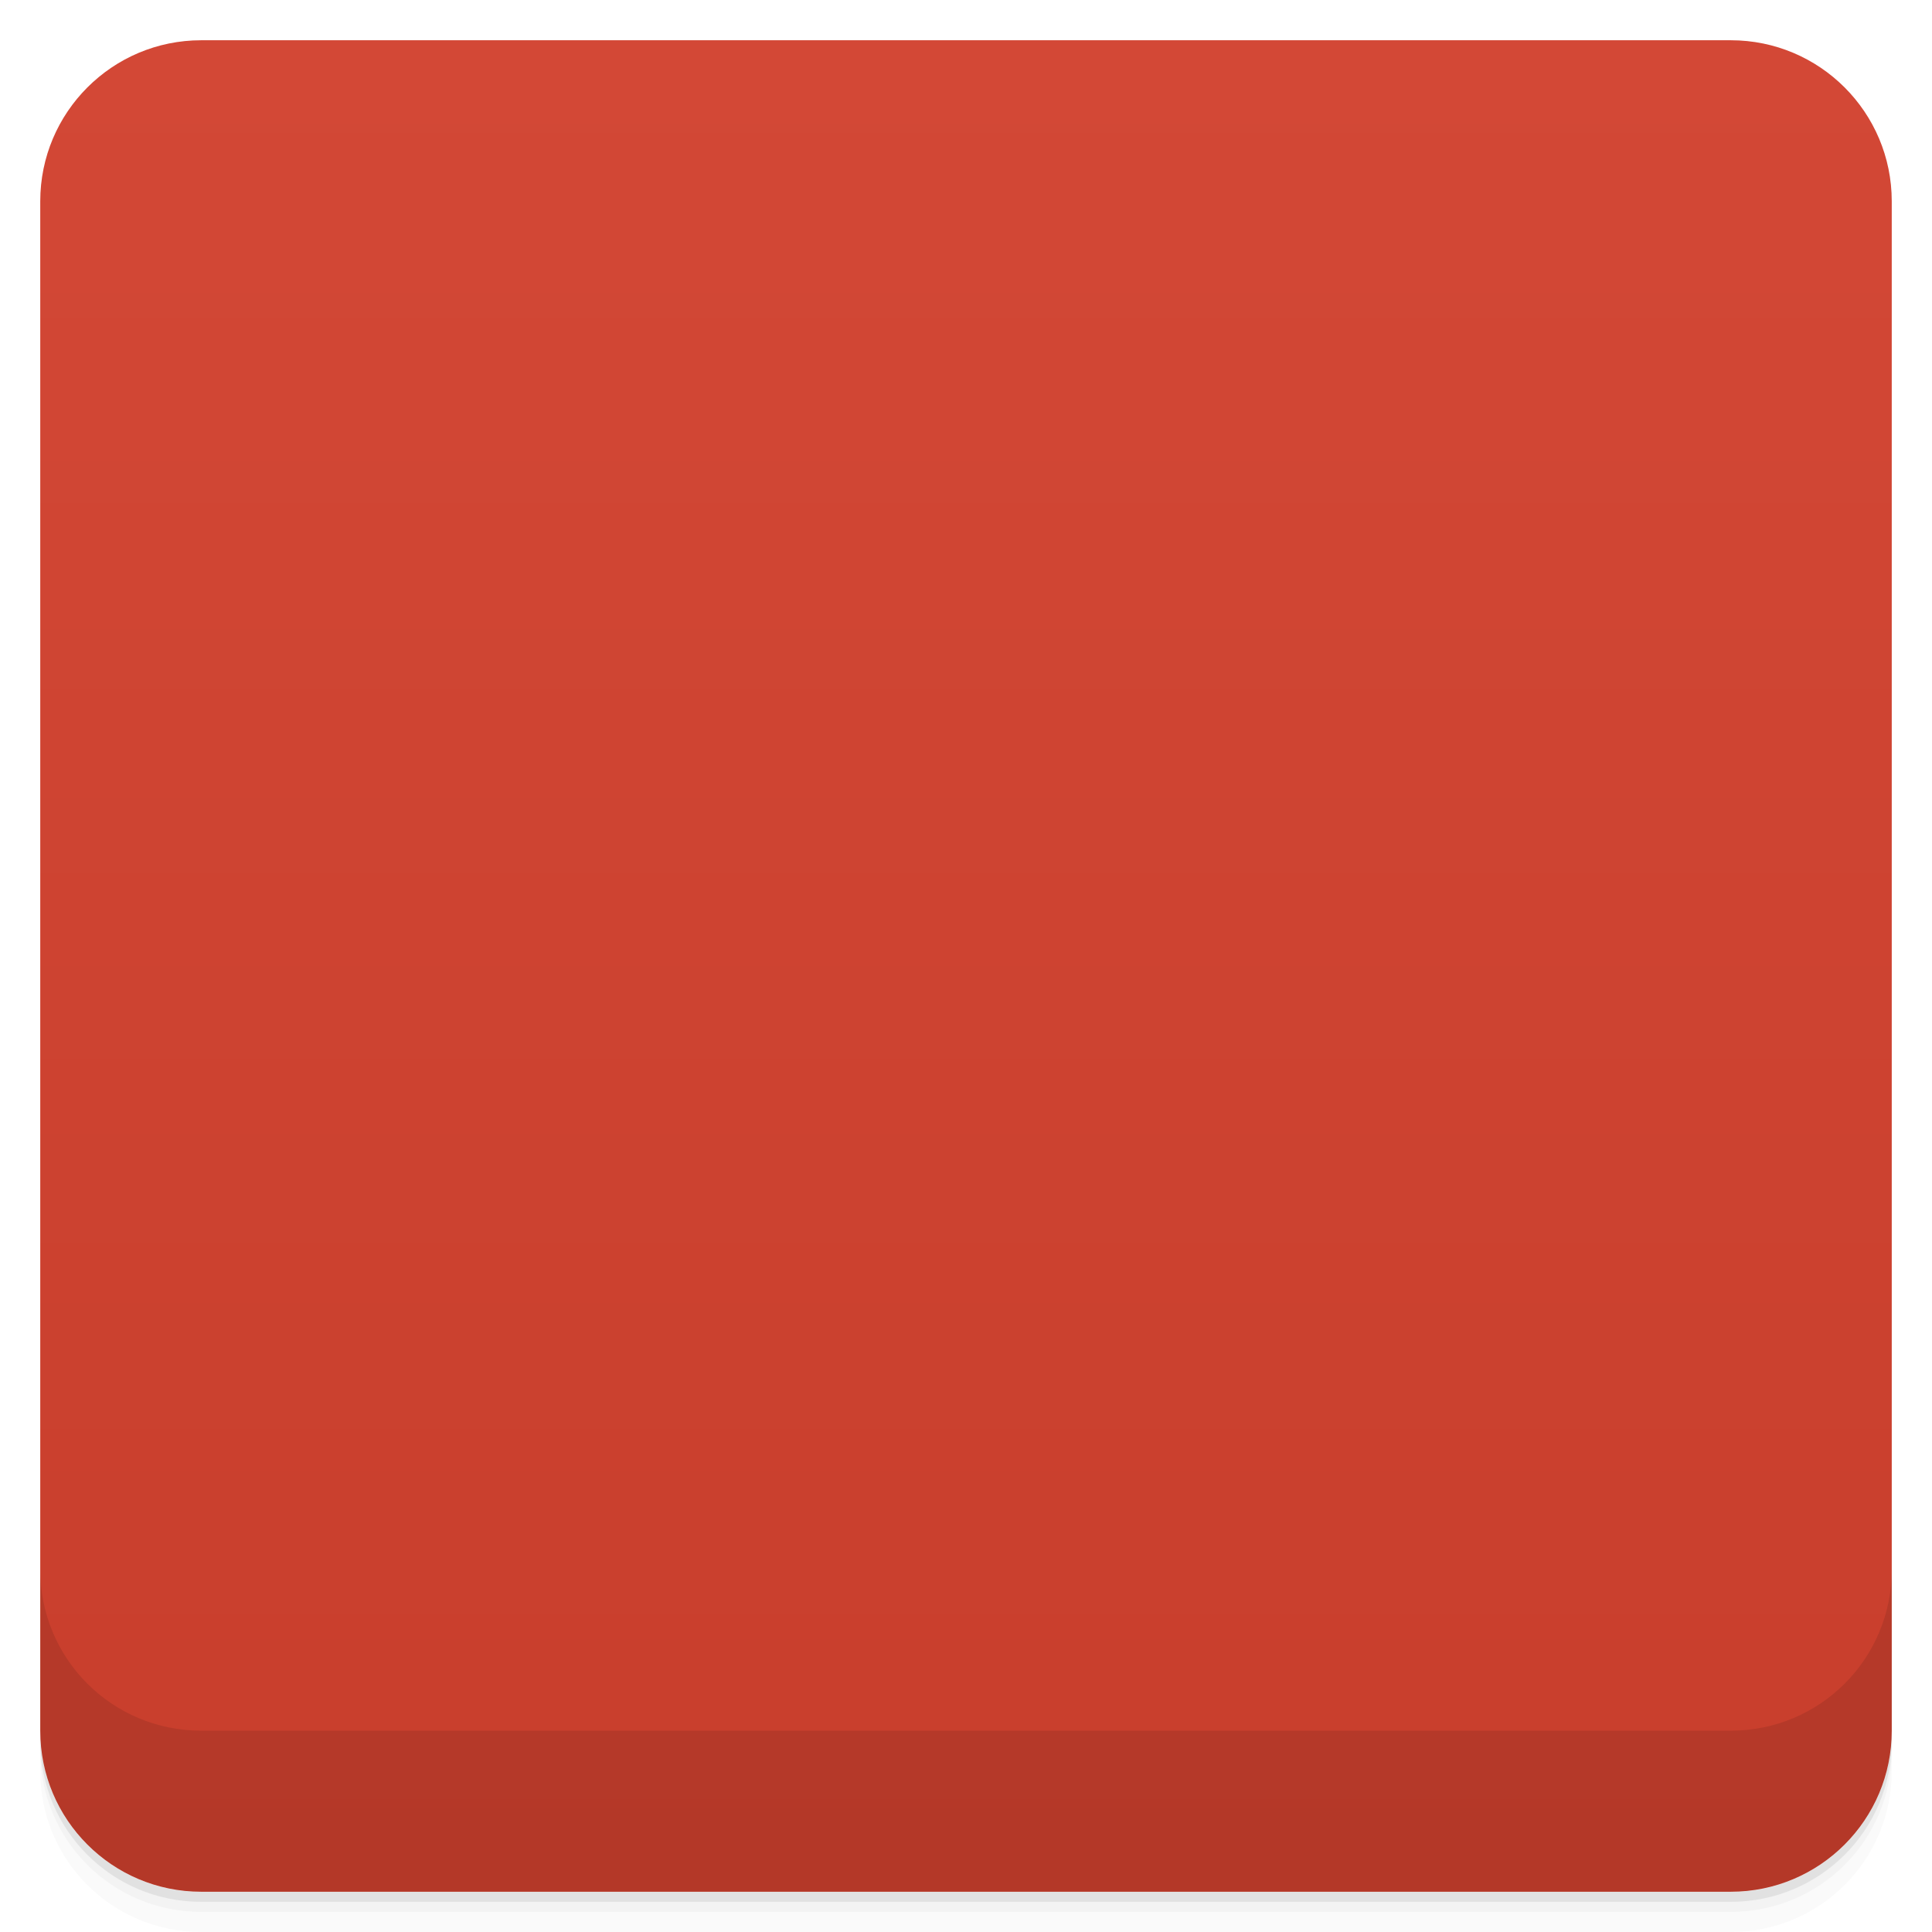
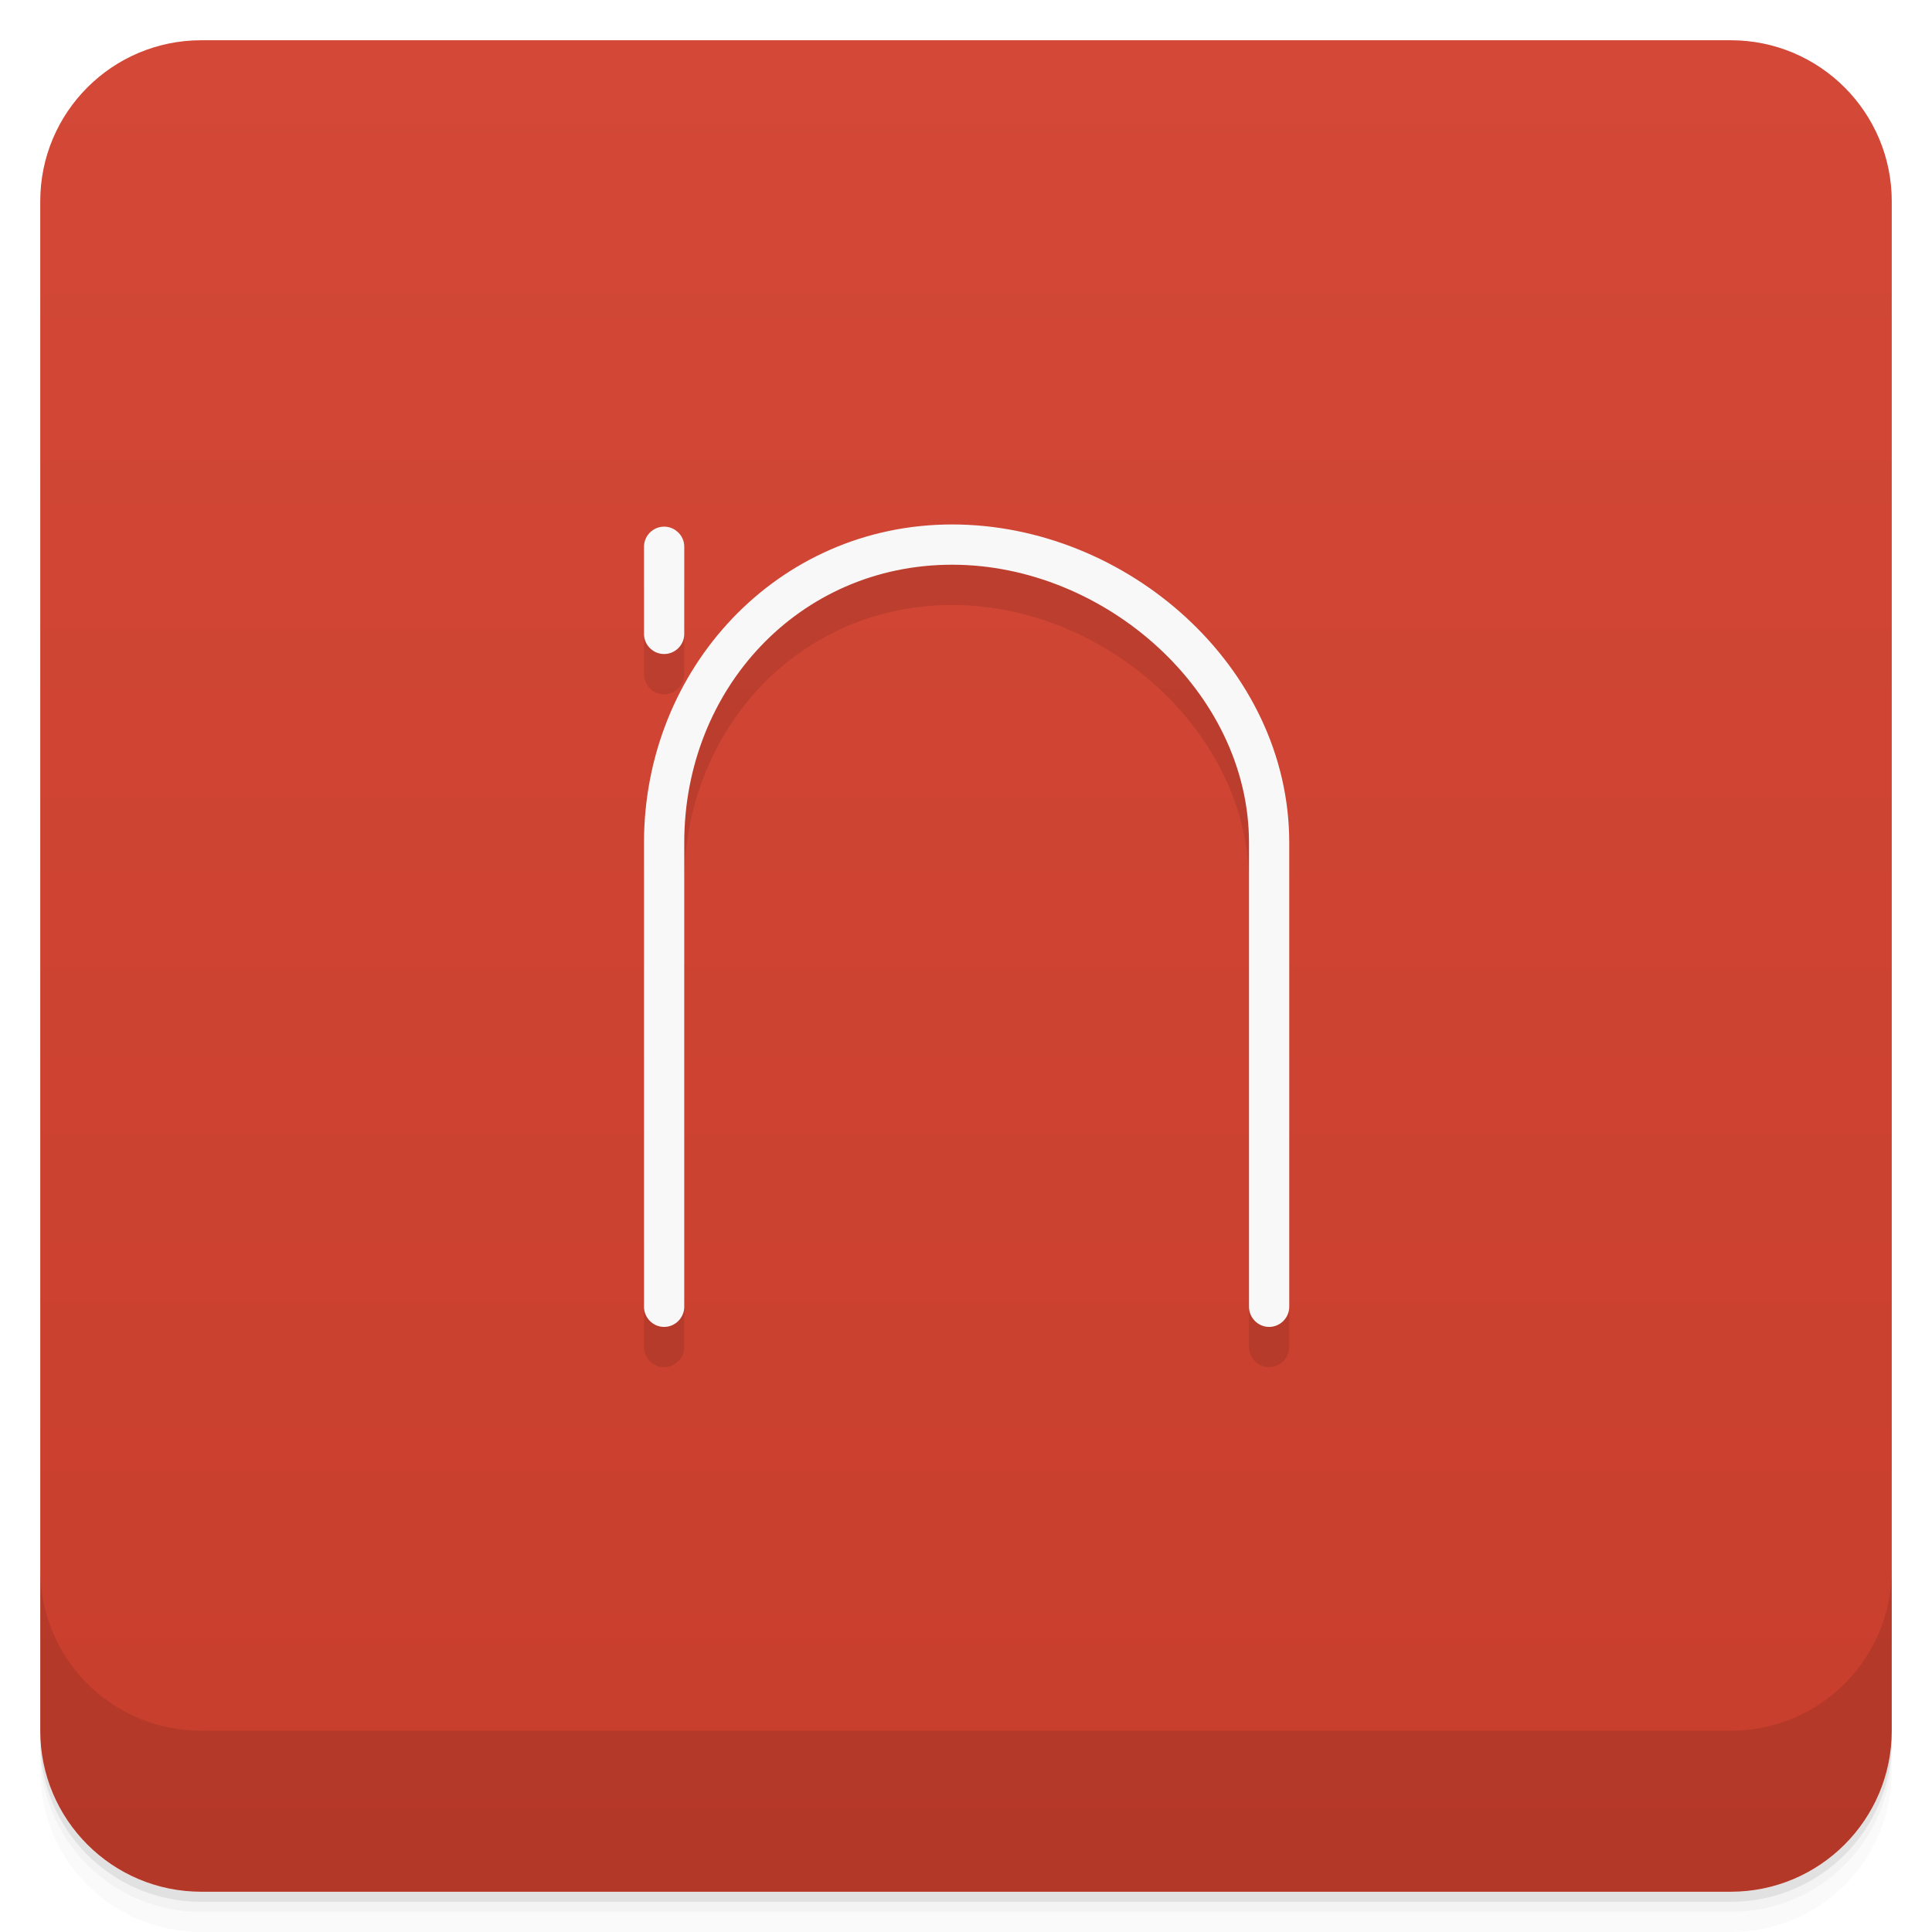
<svg xmlns="http://www.w3.org/2000/svg" xmlns:xlink="http://www.w3.org/1999/xlink" viewBox="0 0 48 48" id="svg2" version="1.1" width="100%" height="100%">
  <defs id="defs4">
    <linearGradient id="linearGradient3764" x1="1" x2="47" gradientUnits="userSpaceOnUse" gradientTransform="translate(-48,0.00221467)">
      <stop stop-color="#c83e2c" stop-opacity="1" id="stop7" />
      <stop offset="1" stop-color="#d34836" stop-opacity="1" id="stop9" />
    </linearGradient>
    <clipPath id="clipPath-703321343">
      <g transform="translate(0,-1004.362)" id="g12">
        <rect rx="4" y="1005.36" x="1" height="46" width="46" fill="#1890d0" id="rect14" />
      </g>
    </clipPath>
    <clipPath id="clipPath-716062168">
      <g transform="translate(0,-1004.362)" id="g17">
        <rect rx="4" y="1005.36" x="1" height="46" width="46" fill="#1890d0" id="rect19" />
      </g>
    </clipPath>
    <linearGradient xlink:href="#linearGradient3764" id="linearGradient3042" gradientUnits="userSpaceOnUse" gradientTransform="translate(-48,0.00221467)" x1="1" x2="47" />
  </defs>
  <path style="opacity:0.02" id="path23" d="m 1,43 0,0.25 c 0,2.216 1.784,4 4,4 l 38,0 c 2.216,0 4,-1.784 4,-4 L 47,43 c 0,2.216 -1.784,4 -4,4 L 5,47 C 2.784,47 1,45.216 1,43 z m 0,0.5 0,0.5 c 0,2.216 1.784,4 4,4 l 38,0 c 2.216,0 4,-1.784 4,-4 l 0,-0.5 c 0,2.216 -1.784,4 -4,4 l -38,0 c -2.216,0 -4,-1.784 -4,-4 z" />
  <path style="opacity:0.05" id="path25" d="m 1,43.25 0,0.25 c 0,2.216 1.784,4 4,4 l 38,0 c 2.216,0 4,-1.784 4,-4 l 0,-0.25 c 0,2.216 -1.784,4 -4,4 l -38,0 c -2.216,0 -4,-1.784 -4,-4 z" />
  <path style="opacity:0.1" id="path27" d="m 1,43 0,0.25 c 0,2.216 1.784,4 4,4 l 38,0 c 2.216,0 4,-1.784 4,-4 L 47,43 c 0,2.216 -1.784,4 -4,4 L 5,47 C 2.784,47 1,45.216 1,43 z" />
  <rect style="fill:url(#linearGradient3042);fill-opacity:1" id="rect31" transform="matrix(0,-1,1,0,0,0)" rx="4" y="1" x="-47" height="46" width="46" />
-   <g id="g35" clip-path="url(#clipPath-703321343)">
-     <g style="opacity:0.1" id="g37">
-       <g id="g39">
-         <path style="fill:#000000;fill-opacity:1;fill-rule:nonzero;stroke:none" id="path41" d="M 23.656,14.03 C 19.304,14.03 16,17.62 16,21.936 l 0,11.531 c 0,0.27 0.223,0.5 0.5,0.5 0.277,0 0.5,-0.23 0.5,-0.5 l 0,-11.531 c 0,-3.816 2.852,-6.906 6.656,-6.906 3.789,0 7.375,3.152 7.375,6.906 l 0,11.531 c 0,0.27 0.223,0.5 0.5,0.5 0.277,0 0.5,-0.23 0.5,-0.5 l 0,-11.531 c 0,-4.375 -4.04,-7.906 -8.375,-7.906 m -7.25,0.063 c -0.238,0.047 -0.41,0.258 -0.406,0.5 l 0,2.156 c 0,0.273 0.223,0.5 0.5,0.5 0.277,0 0.5,-0.227 0.5,-0.5 l 0,-2.156 c 0.004,-0.152 -0.063,-0.297 -0.18,-0.391 -0.113,-0.098 -0.266,-0.137 -0.414,-0.109 m 0,0" />
-       </g>
-     </g>
-   </g>
-   <g id="g45" clip-path="url(#clipPath-716062168)">
-     <g id="g47" transform="translate(0,-1)">
-       <g id="g49">
-         <path style="fill:#f8f8f8;fill-opacity:1;fill-rule:nonzero;stroke:none" id="path51" d="M 23.656,14.03 C 19.304,14.03 16,17.62 16,21.936 l 0,11.531 c 0,0.27 0.223,0.5 0.5,0.5 0.277,0 0.5,-0.23 0.5,-0.5 l 0,-11.531 c 0,-3.816 2.852,-6.906 6.656,-6.906 3.789,0 7.375,3.152 7.375,6.906 l 0,11.531 c 0,0.27 0.223,0.5 0.5,0.5 0.277,0 0.5,-0.23 0.5,-0.5 l 0,-11.531 c 0,-4.375 -4.04,-7.906 -8.375,-7.906 m -7.25,0.063 c -0.238,0.047 -0.41,0.258 -0.406,0.5 l 0,2.156 c 0,0.273 0.223,0.5 0.5,0.5 0.277,0 0.5,-0.227 0.5,-0.5 l 0,-2.156 c 0.004,-0.152 -0.063,-0.297 -0.18,-0.391 -0.113,-0.098 -0.266,-0.137 -0.414,-0.109 m 0,0" />
-       </g>
-     </g>
-   </g>
-   <g id="g55" transform="translate(0,-1004.362)">
-     <path style="opacity:0.1" id="path57" d="m 1,1043.36 0,4 c 0,2.216 1.784,4 4,4 l 38,0 c 2.216,0 4,-1.784 4,-4 l 0,-4 c 0,2.216 -1.784,4 -4,4 l -38,0 c -2.216,0 -4,-1.784 -4,-4 z" />
-   </g>
+   <path d="M 23.656,14.03 C 19.304,14.03 16,17.62 16,21.936 l 0,11.531 c 0,0.27 0.223,0.5 0.5,0.5 0.277,0 0.5,-0.23 0.5,-0.5 l 0,-11.531 c 0,-3.816 2.852,-6.906 6.656,-6.906 3.789,0 7.375,3.152 7.375,6.906 l 0,11.531 c 0,0.27 0.223,0.5 0.5,0.5 0.277,0 0.5,-0.23 0.5,-0.5 l 0,-11.531 c 0,-4.375 -4.04,-7.906 -8.375,-7.906 m -7.25,0.063 c -0.238,0.047 -0.41,0.258 -0.406,0.5 l 0,2.156 c 0,0.273 0.223,0.5 0.5,0.5 0.277,0 0.5,-0.227 0.5,-0.5 l 0,-2.156 c 0.004,-0.152 -0.063,-0.297 -0.18,-0.391 -0.113,-0.098 -0.266,-0.137 -0.414,-0.109 m 0,0" id="path41" style="opacity:0.1;fill:#000000;fill-opacity:1;fill-rule:nonzero;stroke:none" />
+   <path d="M 23.656,13.03 C 19.304,13.03 16,16.62 16,20.936 l 0,11.531 c 0,0.27 0.223,0.5 0.5,0.5 0.277,0 0.5,-0.23 0.5,-0.5 l 0,-11.531 c 0,-3.816 2.852,-6.906 6.656,-6.906 3.789,0 7.375,3.152 7.375,6.906 l 0,11.531 c 0,0.27 0.223,0.5 0.5,0.5 0.277,0 0.5,-0.23 0.5,-0.5 l 0,-11.531 c 0,-4.375 -4.04,-7.906 -8.375,-7.906 m -7.25,0.063 c -0.238,0.047 -0.41,0.258 -0.406,0.5 l 0,2.156 c 0,0.273 0.223,0.5 0.5,0.5 0.277,0 0.5,-0.227 0.5,-0.5 l 0,-2.156 c 0.004,-0.152 -0.063,-0.297 -0.18,-0.391 -0.113,-0.098 -0.266,-0.137 -0.414,-0.109 m 0,0" id="path51" style="fill:#f8f8f8;fill-opacity:1;fill-rule:nonzero;stroke:none" />
+   <path d="m 1,38.998 0,4 c 0,2.216 1.784,4 4,4 l 38,0 c 2.216,0 4,-1.784 4,-4 l 0,-4 c 0,2.216 -1.784,4 -4,4 l -38,0 c -2.216,0 -4,-1.784 -4,-4 z" id="path57" style="opacity:0.1" />
</svg>
